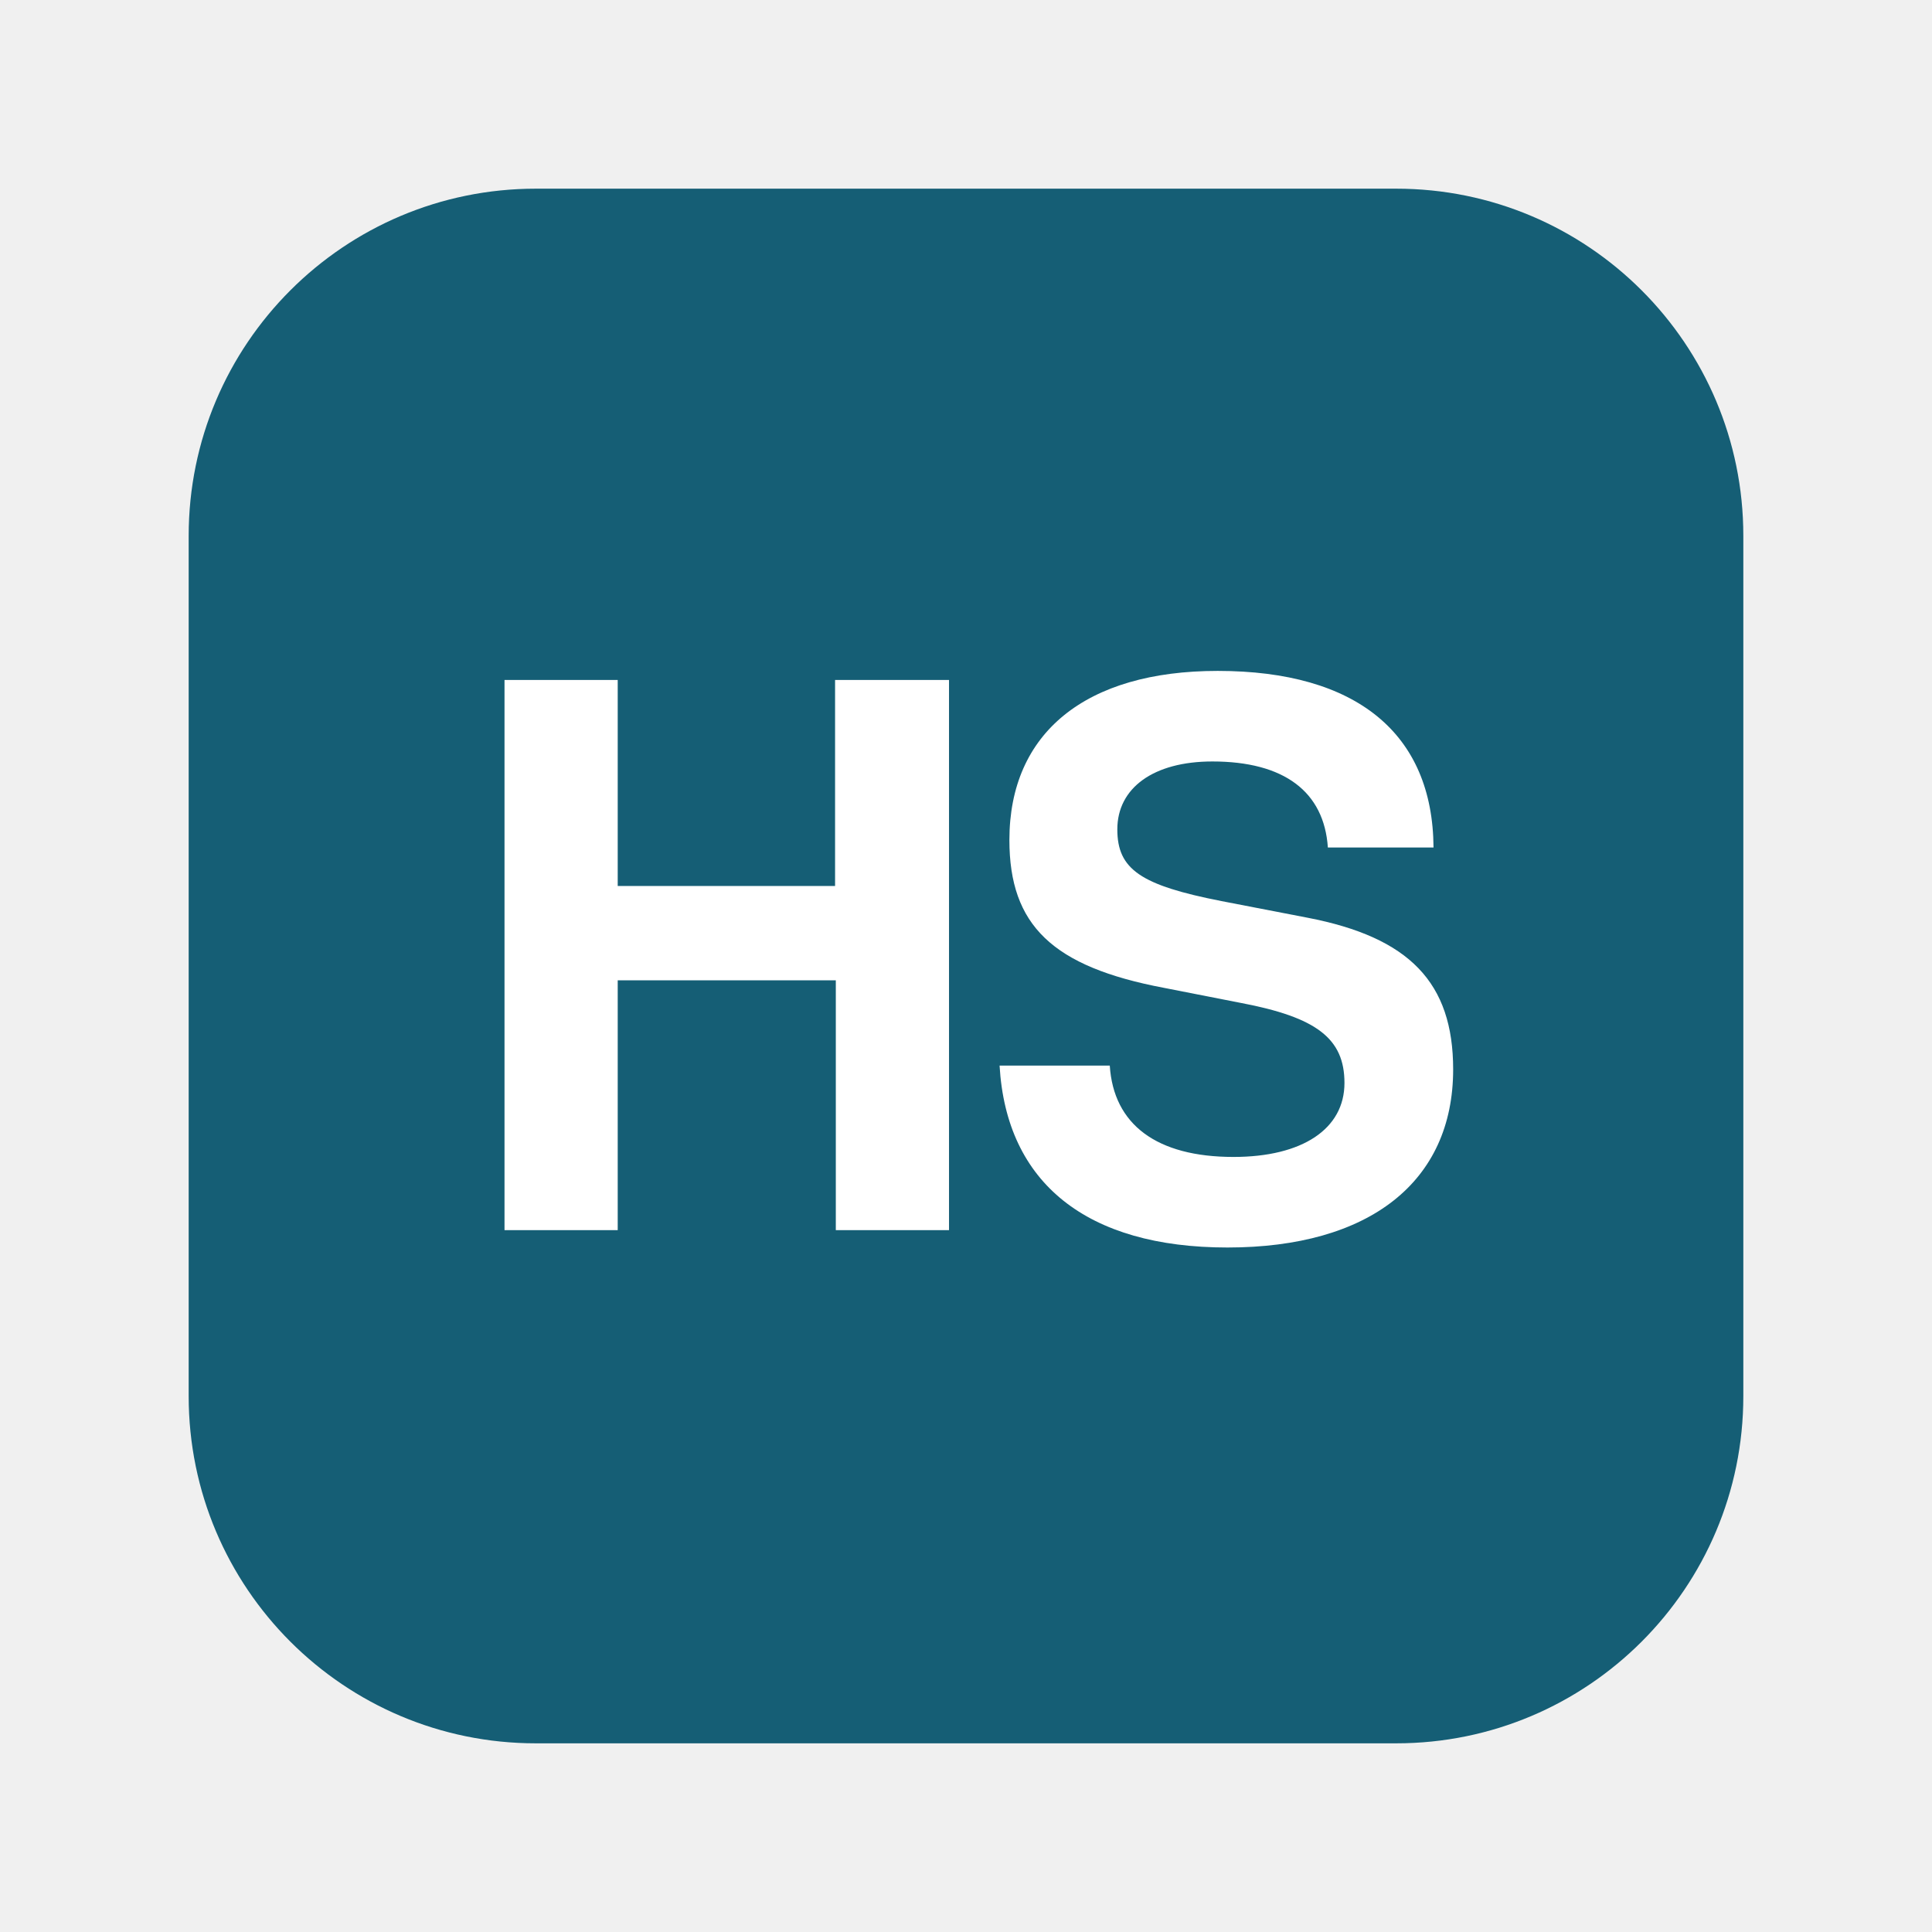
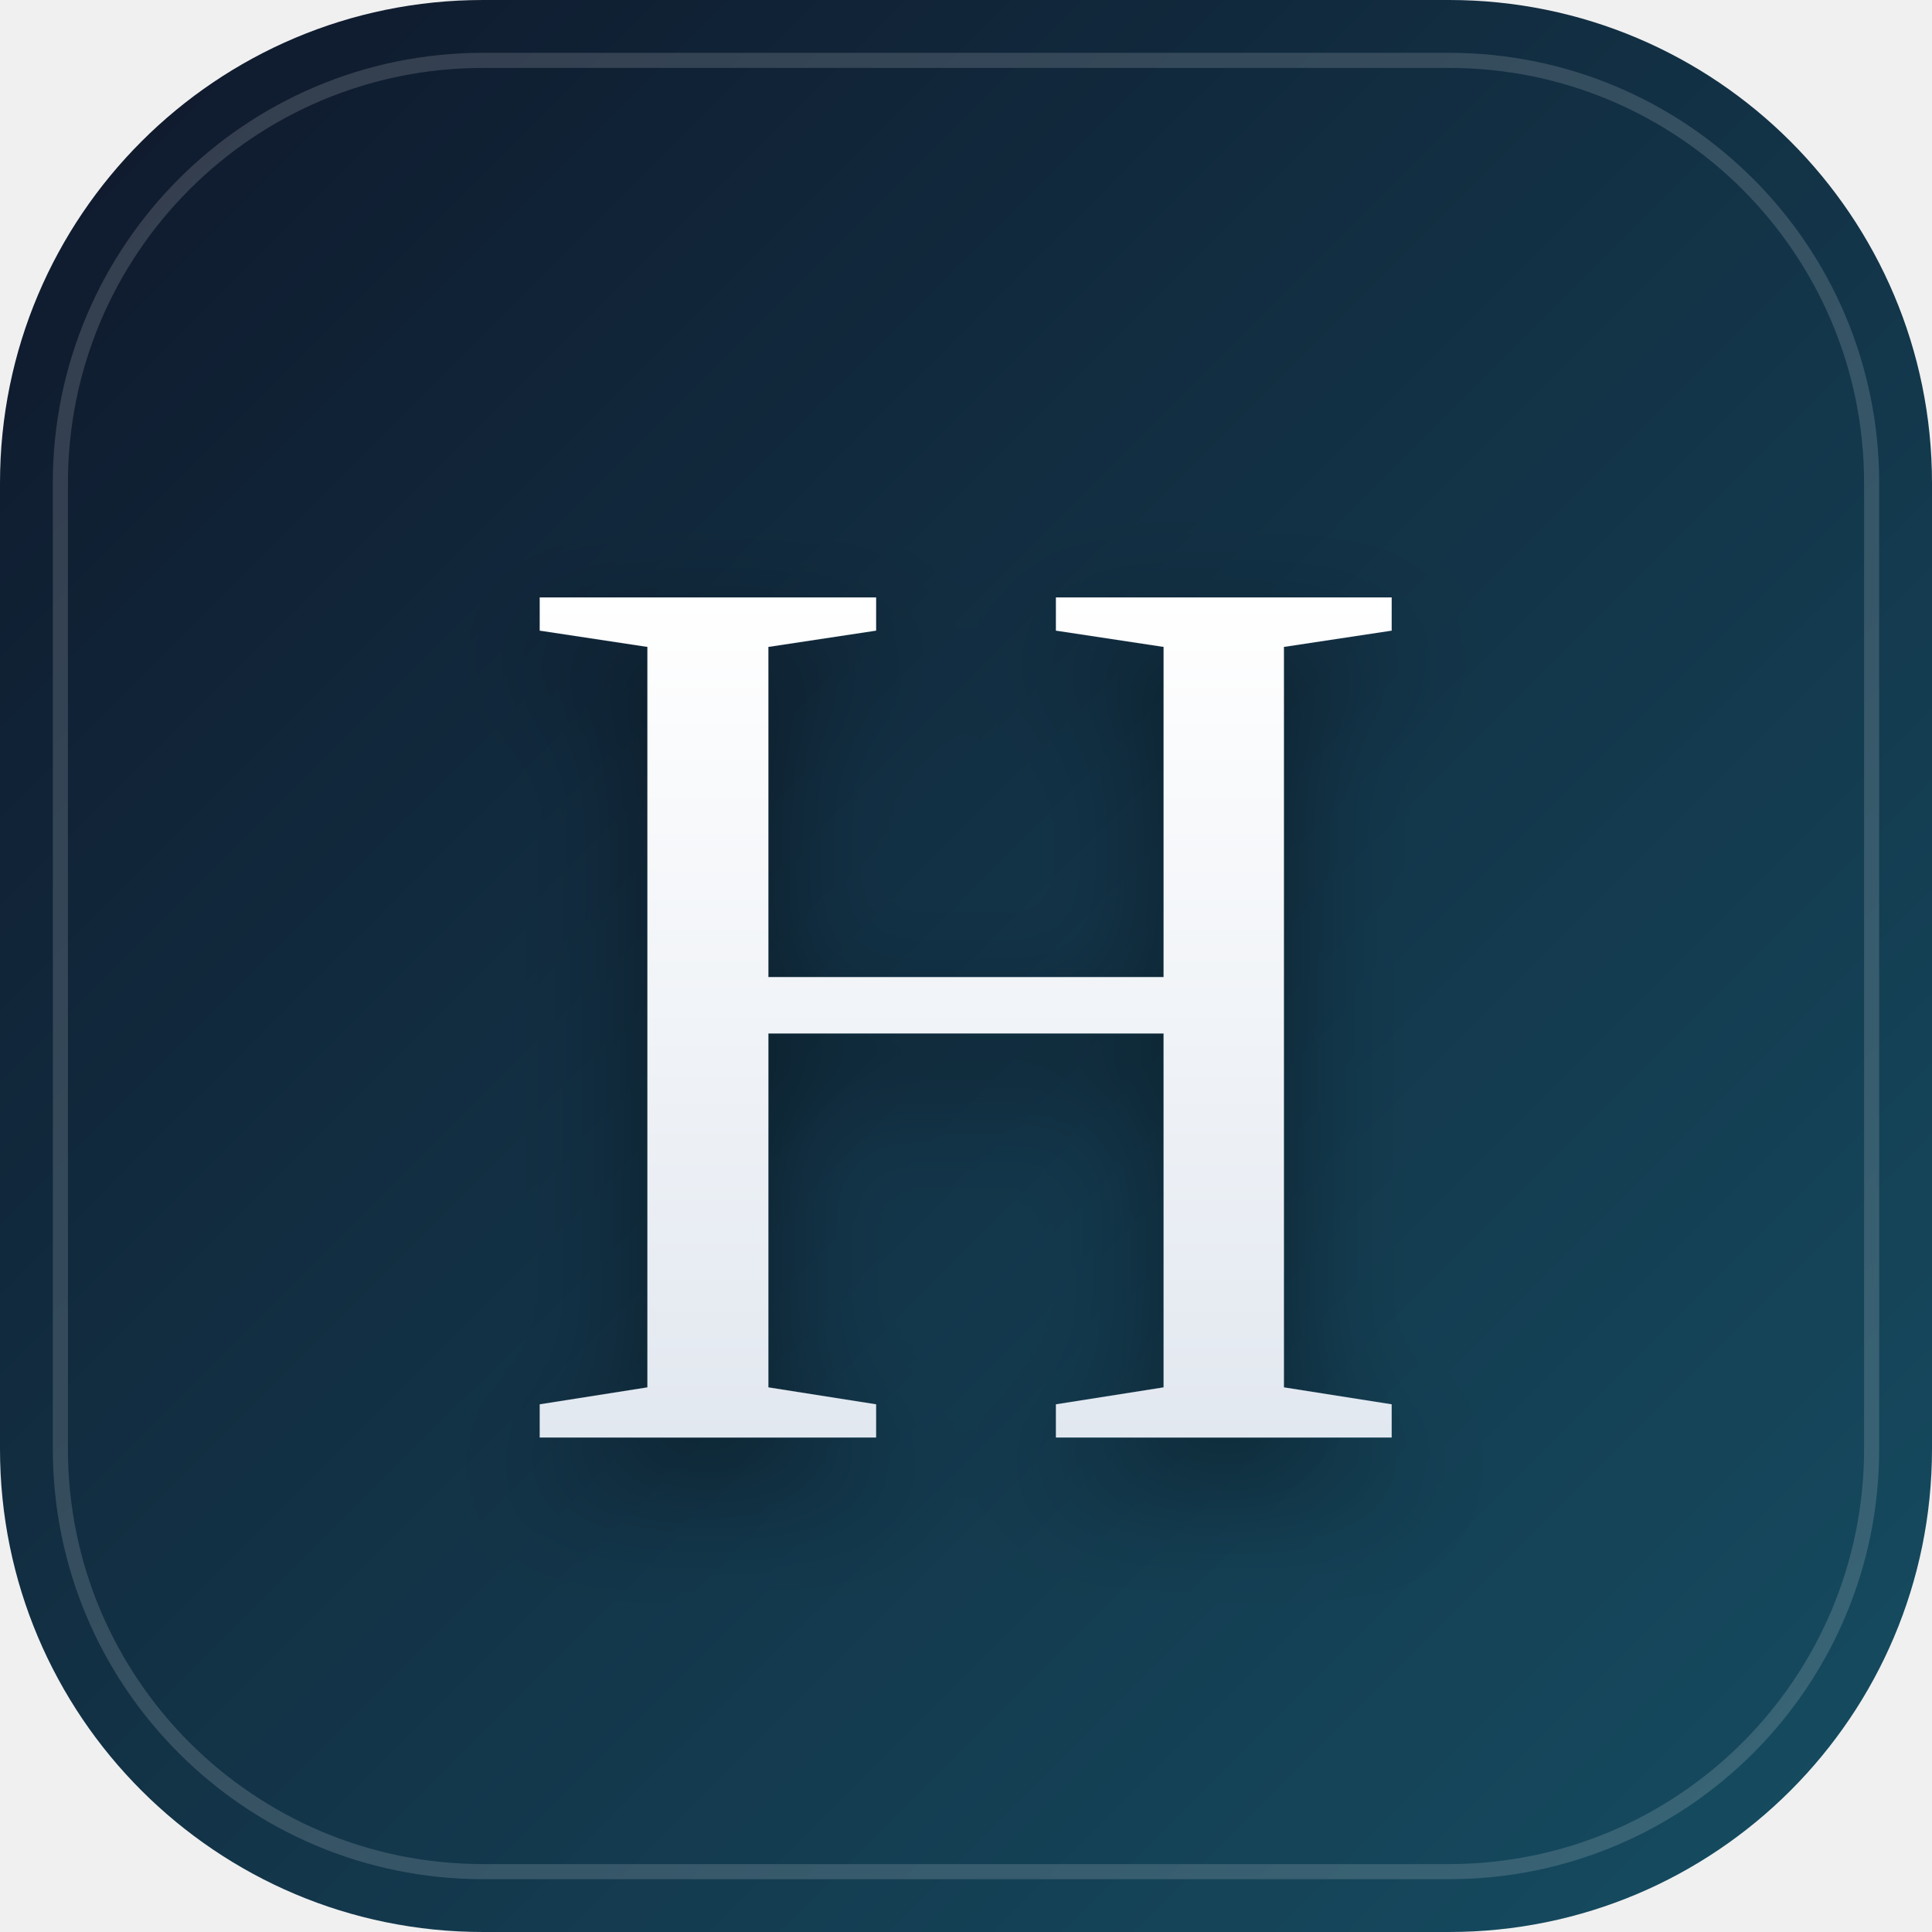
- <svg xmlns="http://www.w3.org/2000/svg" width="1024" height="1024" viewBox="0 0 1024 1024">
-   <rect x="100" y="100" width="824" height="824" rx="184" fill="#155e75" />
-   <text x="512" y="512" dy="0.35em" text-anchor="middle" fill="#ffffff" font-family="Helvetica Neue, Helvetica, Arial, sans-serif" font-weight="700" font-size="400" letter-spacing="-12">HS</text>
+ <svg xmlns="http://www.w3.org/2000/svg" viewBox="0 0 512 512" fill="none">
+   <defs>
+     <linearGradient id="bgGrad" x1="0%" y1="0%" x2="100%" y2="100%">
+       <stop offset="0%" stop-color="#0F172A" />
+       <stop offset="100%" stop-color="#164E63" />
+     </linearGradient>
+     <linearGradient id="textGrad" x1="0%" y1="0%" x2="0%" y2="100%">
+       <stop offset="0%" stop-color="#FFFFFF" />
+       <stop offset="100%" stop-color="#E2E8F0" />
+     </linearGradient>
+     <filter id="dropShadow" x="-20%" y="-20%" width="140%" height="140%">
+       <feDropShadow dx="0" dy="12" stdDeviation="16" flood-color="#000000" flood-opacity="0.4" />
+     </filter>
+   </defs>
+   <rect width="512" height="512" rx="128" fill="url(#bgGrad)" />
+   <rect x="16" y="16" width="480" height="480" rx="112" stroke="#FFFFFF" stroke-opacity="0.15" stroke-width="4" />
+   <text x="50%" y="52%" dominant-baseline="central" text-anchor="middle" fill="url(#textGrad)" font-family="Georgia, 'Times New Roman', serif" font-size="340" font-weight="normal" filter="url(#dropShadow)">H</text>
</svg>
